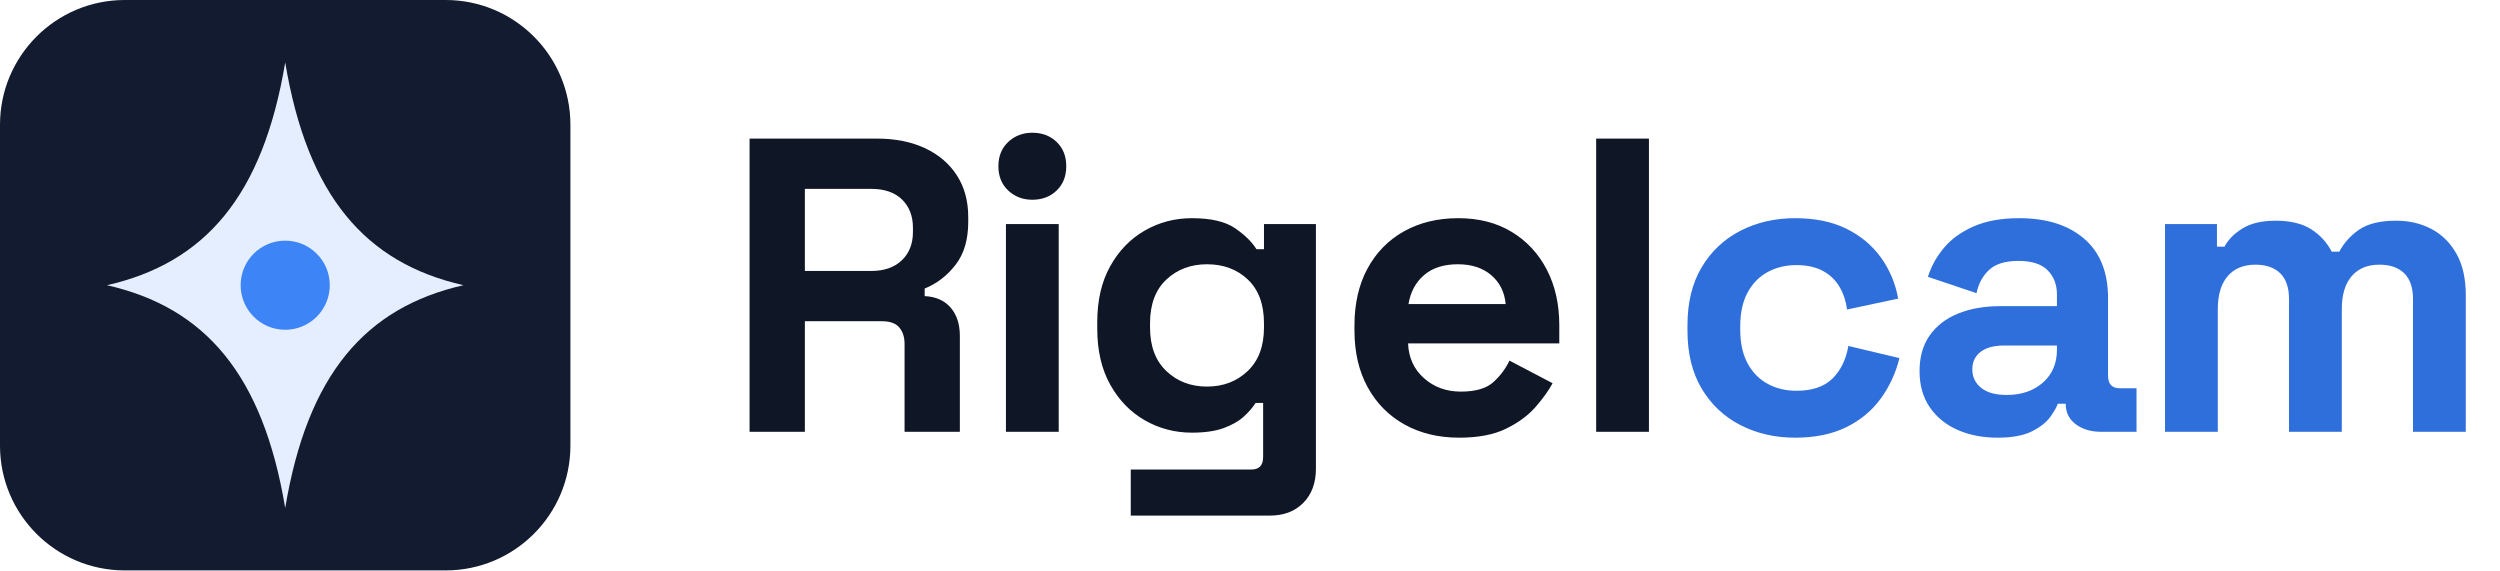
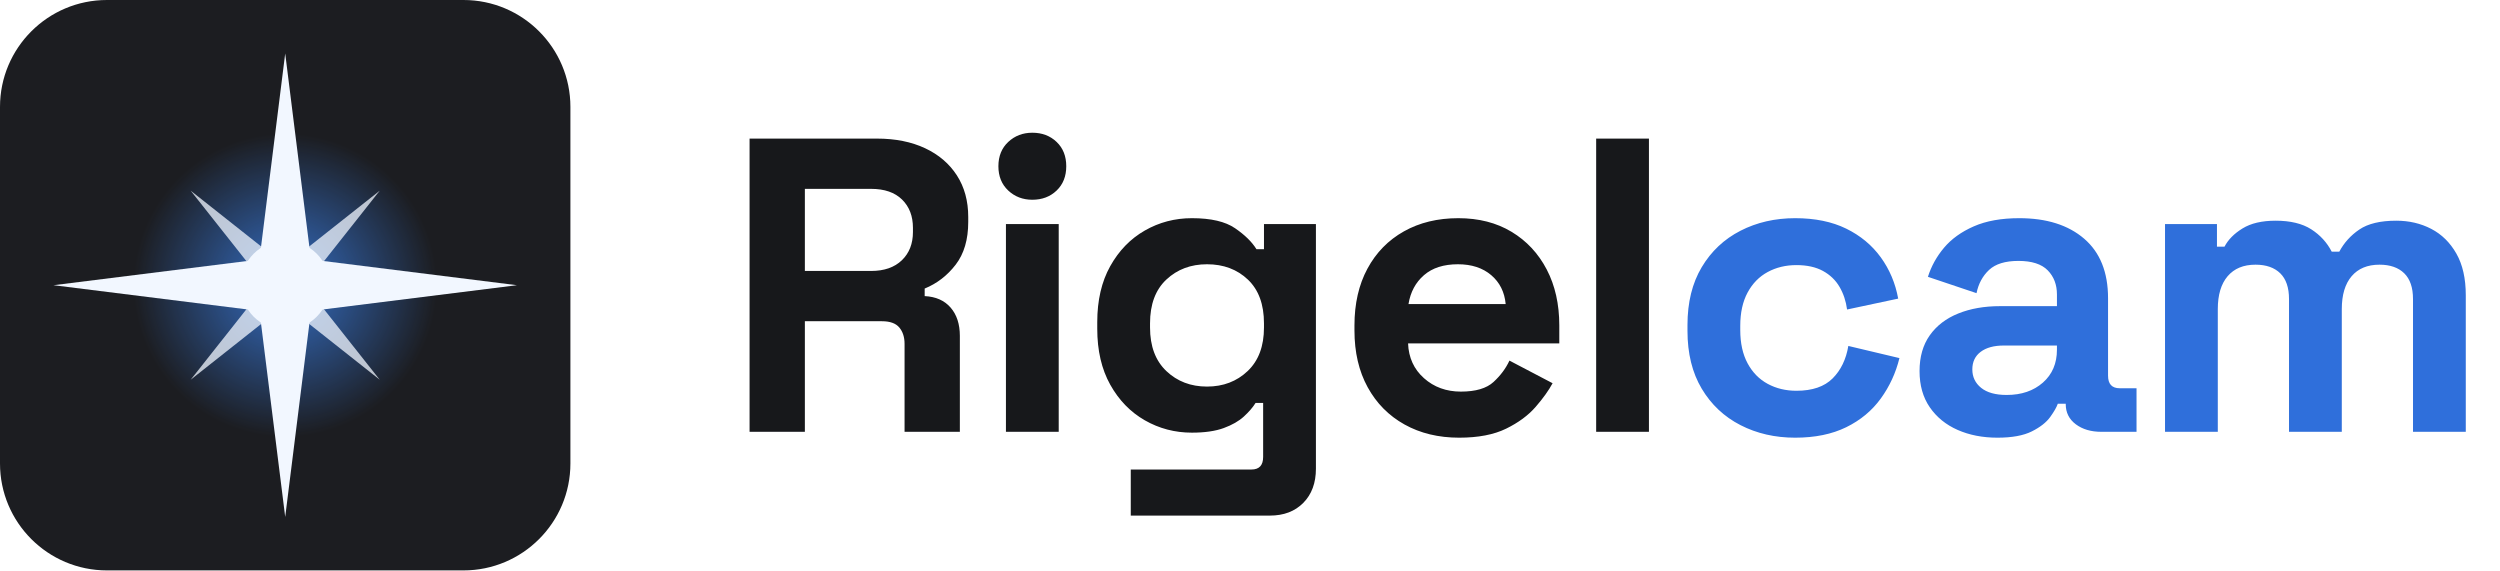
<svg xmlns="http://www.w3.org/2000/svg" width="561" height="128" viewBox="0 0 561 128">
-   <g transform="translate(0 0)">
-     <rect width="128" height="128" rx="28" fill="#121B2F" />
-     <path d="M 64 14 C 69 44 82 59 104 64 C 82 69 69 84 64 114 C 59 84 46 69 24 64 C 46 59 59 44 64 14 Z" fill="#E4EEFF" />
-     <circle cx="64" cy="64" r="10" fill="#3D84F7" />
+   <g>
+     <defs>
+       <radialGradient id="lighthalo">
+         <stop offset="0" stop-color="#3D8BFF" stop-opacity="0.75" />
+         <stop offset="1" stop-color="#3D8BFF" stop-opacity="0" />
+       </radialGradient>
+     </defs>
+     <rect width="128" height="128" rx="24" fill="#1C1D21" />
+     <circle cx="64" cy="64" r="34" fill="url(#lighthalo)" />
+     <path d="M64 12 L70.5 64 L64 116 L57.5 64 Z M12 64 L64 70.5 L116 64 L64 57.5 Z" fill="#F2F7FF" />
+     <g transform="rotate(45 64 64)" opacity="0.75">
+       <path d="M64 34 L67.5 64 L64 94 L60.5 64 Z M34 64 L64 67.5 L94 64 L64 60.5 Z" fill="#F2F7FF" />
+     </g>
+     <circle cx="64" cy="64" r="10" fill="#F2F7FF" />
  </g>
-   <path d="M168.204 96.900V31.100H196.780Q202.984 31.100 207.590 33.262Q212.196 35.424 214.734 39.372Q217.272 43.320 217.272 48.678V49.806Q217.272 55.728 214.452 59.394Q211.632 63.060 207.496 64.752V66.444Q211.256 66.632 213.324 69.029Q215.392 71.426 215.392 75.374V96.900H202.984V77.160Q202.984 74.904 201.809 73.494Q200.634 72.084 197.908 72.084H180.612V96.900ZM180.612 60.804H195.464Q199.882 60.804 202.373 58.407Q204.864 56.010 204.864 52.062V51.122Q204.864 47.174 202.420 44.777Q199.976 42.380 195.464 42.380H180.612ZM225.732 96.9V50.276H237.576V96.9ZM231.654 44.824Q228.458 44.824 226.249 42.756Q224.04 40.688 224.04 37.304Q224.04 33.92 226.249 31.852Q228.458 29.784 231.654 29.784Q234.944 29.784 237.106 31.852Q239.268 33.92 239.268 37.304Q239.268 40.688 237.106 42.756Q234.944 44.824 231.654 44.824ZM246.224 73.776V72.272Q246.224 64.94 249.138 59.723Q252.052 54.506 256.893 51.733Q261.734 48.96 267.468 48.96Q273.86 48.96 277.15 51.216Q280.44 53.472 281.944 55.916H283.636V50.276H295.292V105.172Q295.292 109.966 292.472 112.833Q289.652 115.7 284.952 115.7H253.744V105.36H280.816Q283.448 105.36 283.448 102.54V90.414H281.756Q280.816 91.918 279.124 93.469Q277.432 95.02 274.612 96.054Q271.792 97.088 267.468 97.088Q261.734 97.088 256.893 94.315Q252.052 91.542 249.138 86.325Q246.224 81.108 246.224 73.776ZM270.852 86.748Q276.304 86.748 279.97 83.27Q283.636 79.792 283.636 73.494V72.554Q283.636 66.162 280.017 62.731Q276.398 59.3 270.852 59.3Q265.4 59.3 261.734 62.731Q258.068 66.162 258.068 72.554V73.494Q258.068 79.792 261.734 83.27Q265.4 86.748 270.852 86.748ZM327.44 98.216Q320.484 98.216 315.173 95.255Q309.862 92.294 306.901 86.889Q303.94 81.484 303.94 74.152V73.024Q303.94 65.692 306.854 60.287Q309.768 54.882 315.032 51.921Q320.296 48.96 327.252 48.96Q334.114 48.96 339.19 52.015Q344.266 55.07 347.086 60.475Q349.906 65.88 349.906 73.024V77.066H315.972Q316.16 81.86 319.544 84.868Q322.928 87.876 327.816 87.876Q332.798 87.876 335.148 85.714Q337.498 83.552 338.72 80.92L348.402 85.996Q347.086 88.44 344.595 91.307Q342.104 94.174 337.968 96.195Q333.832 98.216 327.44 98.216ZM316.066 68.23H337.874Q337.498 64.188 334.631 61.744Q331.764 59.3 327.158 59.3Q322.364 59.3 319.544 61.744Q316.724 64.188 316.066 68.23ZM358.178 96.9V31.1H370.022V96.9Z" fill="#0F1626" />
+   <path d="M168.204 96.900V31.100H196.780Q202.984 31.100 207.590 33.262Q212.196 35.424 214.734 39.372Q217.272 43.320 217.272 48.678V49.806Q217.272 55.728 214.452 59.394Q211.632 63.060 207.496 64.752V66.444Q211.256 66.632 213.324 69.029Q215.392 71.426 215.392 75.374V96.900H202.984V77.160Q202.984 74.904 201.809 73.494Q200.634 72.084 197.908 72.084H180.612V96.900ZM180.612 60.804H195.464Q199.882 60.804 202.373 58.407Q204.864 56.010 204.864 52.062V51.122Q204.864 47.174 202.420 44.777Q199.976 42.380 195.464 42.380H180.612ZM225.732 96.9V50.276H237.576V96.9ZM231.654 44.824Q228.458 44.824 226.249 42.756Q224.04 40.688 224.04 37.304Q224.04 33.92 226.249 31.852Q228.458 29.784 231.654 29.784Q234.944 29.784 237.106 31.852Q239.268 33.92 239.268 37.304Q239.268 40.688 237.106 42.756Q234.944 44.824 231.654 44.824ZM246.224 73.776V72.272Q246.224 64.94 249.138 59.723Q252.052 54.506 256.893 51.733Q261.734 48.96 267.468 48.96Q273.86 48.96 277.15 51.216Q280.44 53.472 281.944 55.916H283.636V50.276H295.292V105.172Q295.292 109.966 292.472 112.833Q289.652 115.7 284.952 115.7H253.744V105.36H280.816Q283.448 105.36 283.448 102.54V90.414H281.756Q280.816 91.918 279.124 93.469Q277.432 95.02 274.612 96.054Q271.792 97.088 267.468 97.088Q261.734 97.088 256.893 94.315Q252.052 91.542 249.138 86.325Q246.224 81.108 246.224 73.776ZM270.852 86.748Q276.304 86.748 279.97 83.27Q283.636 79.792 283.636 73.494V72.554Q283.636 66.162 280.017 62.731Q276.398 59.3 270.852 59.3Q265.4 59.3 261.734 62.731Q258.068 66.162 258.068 72.554V73.494Q258.068 79.792 261.734 83.27Q265.4 86.748 270.852 86.748ZM327.44 98.216Q320.484 98.216 315.173 95.255Q309.862 92.294 306.901 86.889Q303.94 81.484 303.94 74.152V73.024Q303.94 65.692 306.854 60.287Q309.768 54.882 315.032 51.921Q320.296 48.96 327.252 48.96Q334.114 48.96 339.19 52.015Q344.266 55.07 347.086 60.475Q349.906 65.88 349.906 73.024V77.066H315.972Q316.16 81.86 319.544 84.868Q322.928 87.876 327.816 87.876Q332.798 87.876 335.148 85.714Q337.498 83.552 338.72 80.92L348.402 85.996Q347.086 88.44 344.595 91.307Q342.104 94.174 337.968 96.195Q333.832 98.216 327.44 98.216ZM316.066 68.23H337.874Q337.498 64.188 334.631 61.744Q331.764 59.3 327.158 59.3Q322.364 59.3 319.544 61.744Q316.724 64.188 316.066 68.23ZM358.178 96.9V31.1H370.022V96.9Z" fill="#17181B" />
  <path d="M402.828 98.216Q396.06 98.216 390.561 95.396Q385.062 92.576 381.866 87.218Q378.67 81.86 378.67 74.246V72.93Q378.67 65.316 381.866 59.958Q385.062 54.6 390.561 51.78Q396.06 48.96 402.828 48.96Q409.502 48.96 414.296 51.31Q419.09 53.66 422.051 57.749Q425.012 61.838 425.952 67.008L414.484 69.452Q414.108 66.632 412.792 64.376Q411.476 62.12 409.079 60.804Q406.682 59.488 403.11 59.488Q399.538 59.488 396.671 61.039Q393.804 62.59 392.159 65.645Q390.514 68.7 390.514 73.118V74.058Q390.514 78.476 392.159 81.531Q393.804 84.586 396.671 86.137Q399.538 87.688 403.11 87.688Q408.468 87.688 411.241 84.915Q414.014 82.142 414.766 77.63L426.234 80.356Q425.012 85.338 422.051 89.427Q419.09 93.516 414.296 95.866Q409.502 98.216 402.828 98.216ZM448.23 98.216Q443.248 98.216 439.3 96.477Q435.352 94.738 433.049 91.401Q430.746 88.064 430.746 83.27Q430.746 78.476 433.049 75.233Q435.352 71.99 439.441 70.345Q443.53 68.7 448.794 68.7H461.578V66.068Q461.578 62.778 459.51 60.663Q457.442 58.548 452.93 58.548Q448.512 58.548 446.35 60.569Q444.188 62.59 443.53 65.786L432.626 62.12Q433.754 58.548 436.245 55.587Q438.736 52.626 442.919 50.793Q447.102 48.96 453.118 48.96Q462.33 48.96 467.688 53.566Q473.046 58.172 473.046 66.914V84.304Q473.046 87.124 475.678 87.124H479.438V96.9H471.542Q468.064 96.9 465.808 95.208Q463.552 93.516 463.552 90.696V90.602H461.766Q461.39 91.73 460.074 93.563Q458.758 95.396 455.938 96.806Q453.118 98.216 448.23 98.216ZM450.298 88.628Q455.28 88.628 458.429 85.855Q461.578 83.082 461.578 78.476V77.536H449.64Q446.35 77.536 444.47 78.946Q442.59 80.356 442.59 82.894Q442.59 85.432 444.564 87.03Q446.538 88.628 450.298 88.628ZM485.83 96.9V50.276H497.486V55.352H499.178Q500.4 53.002 503.22 51.263Q506.04 49.524 510.646 49.524Q515.628 49.524 518.636 51.451Q521.644 53.378 523.242 56.48H524.934Q526.532 53.472 529.446 51.498Q532.36 49.524 537.718 49.524Q542.042 49.524 545.567 51.357Q549.092 53.19 551.207 56.903Q553.322 60.616 553.322 66.256V96.9H541.478V67.102Q541.478 63.248 539.504 61.321Q537.53 59.394 533.958 59.394Q529.916 59.394 527.707 61.979Q525.498 64.564 525.498 69.358V96.9H513.654V67.102Q513.654 63.248 511.68 61.321Q509.706 59.394 506.134 59.394Q502.092 59.394 499.883 61.979Q497.674 64.564 497.674 69.358V96.9Z" fill="#2F6FDB" />
</svg>
